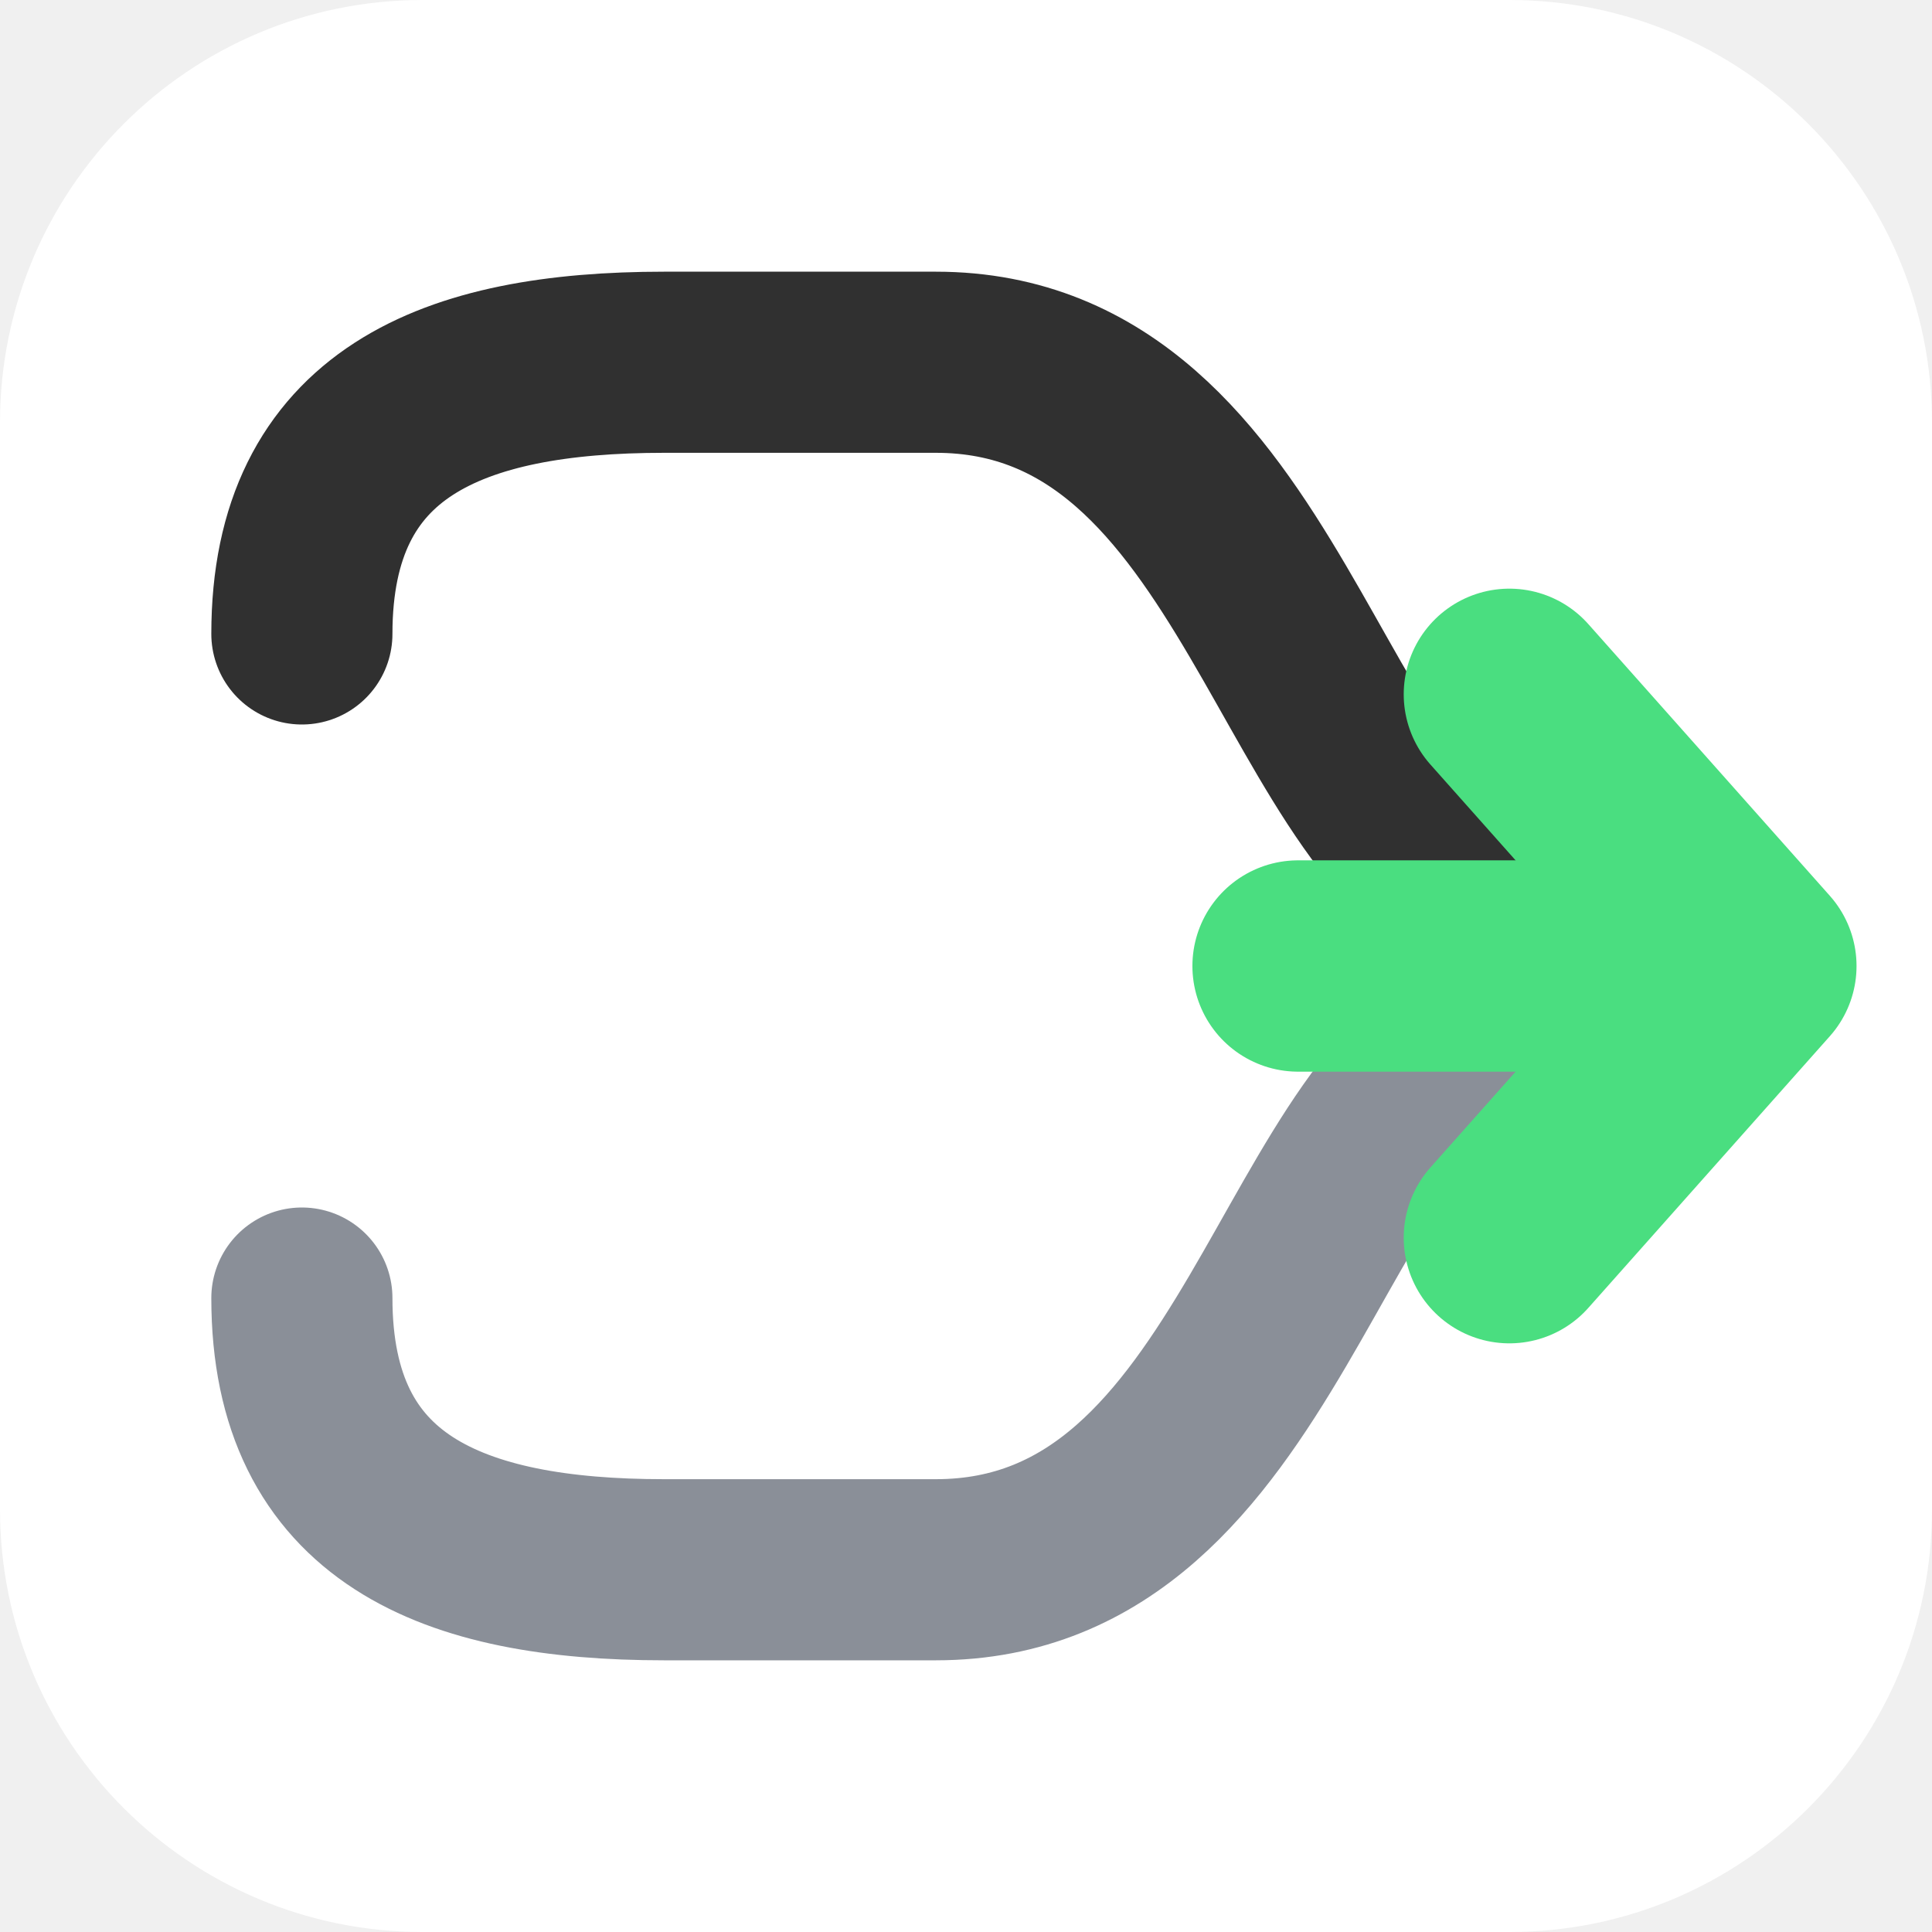
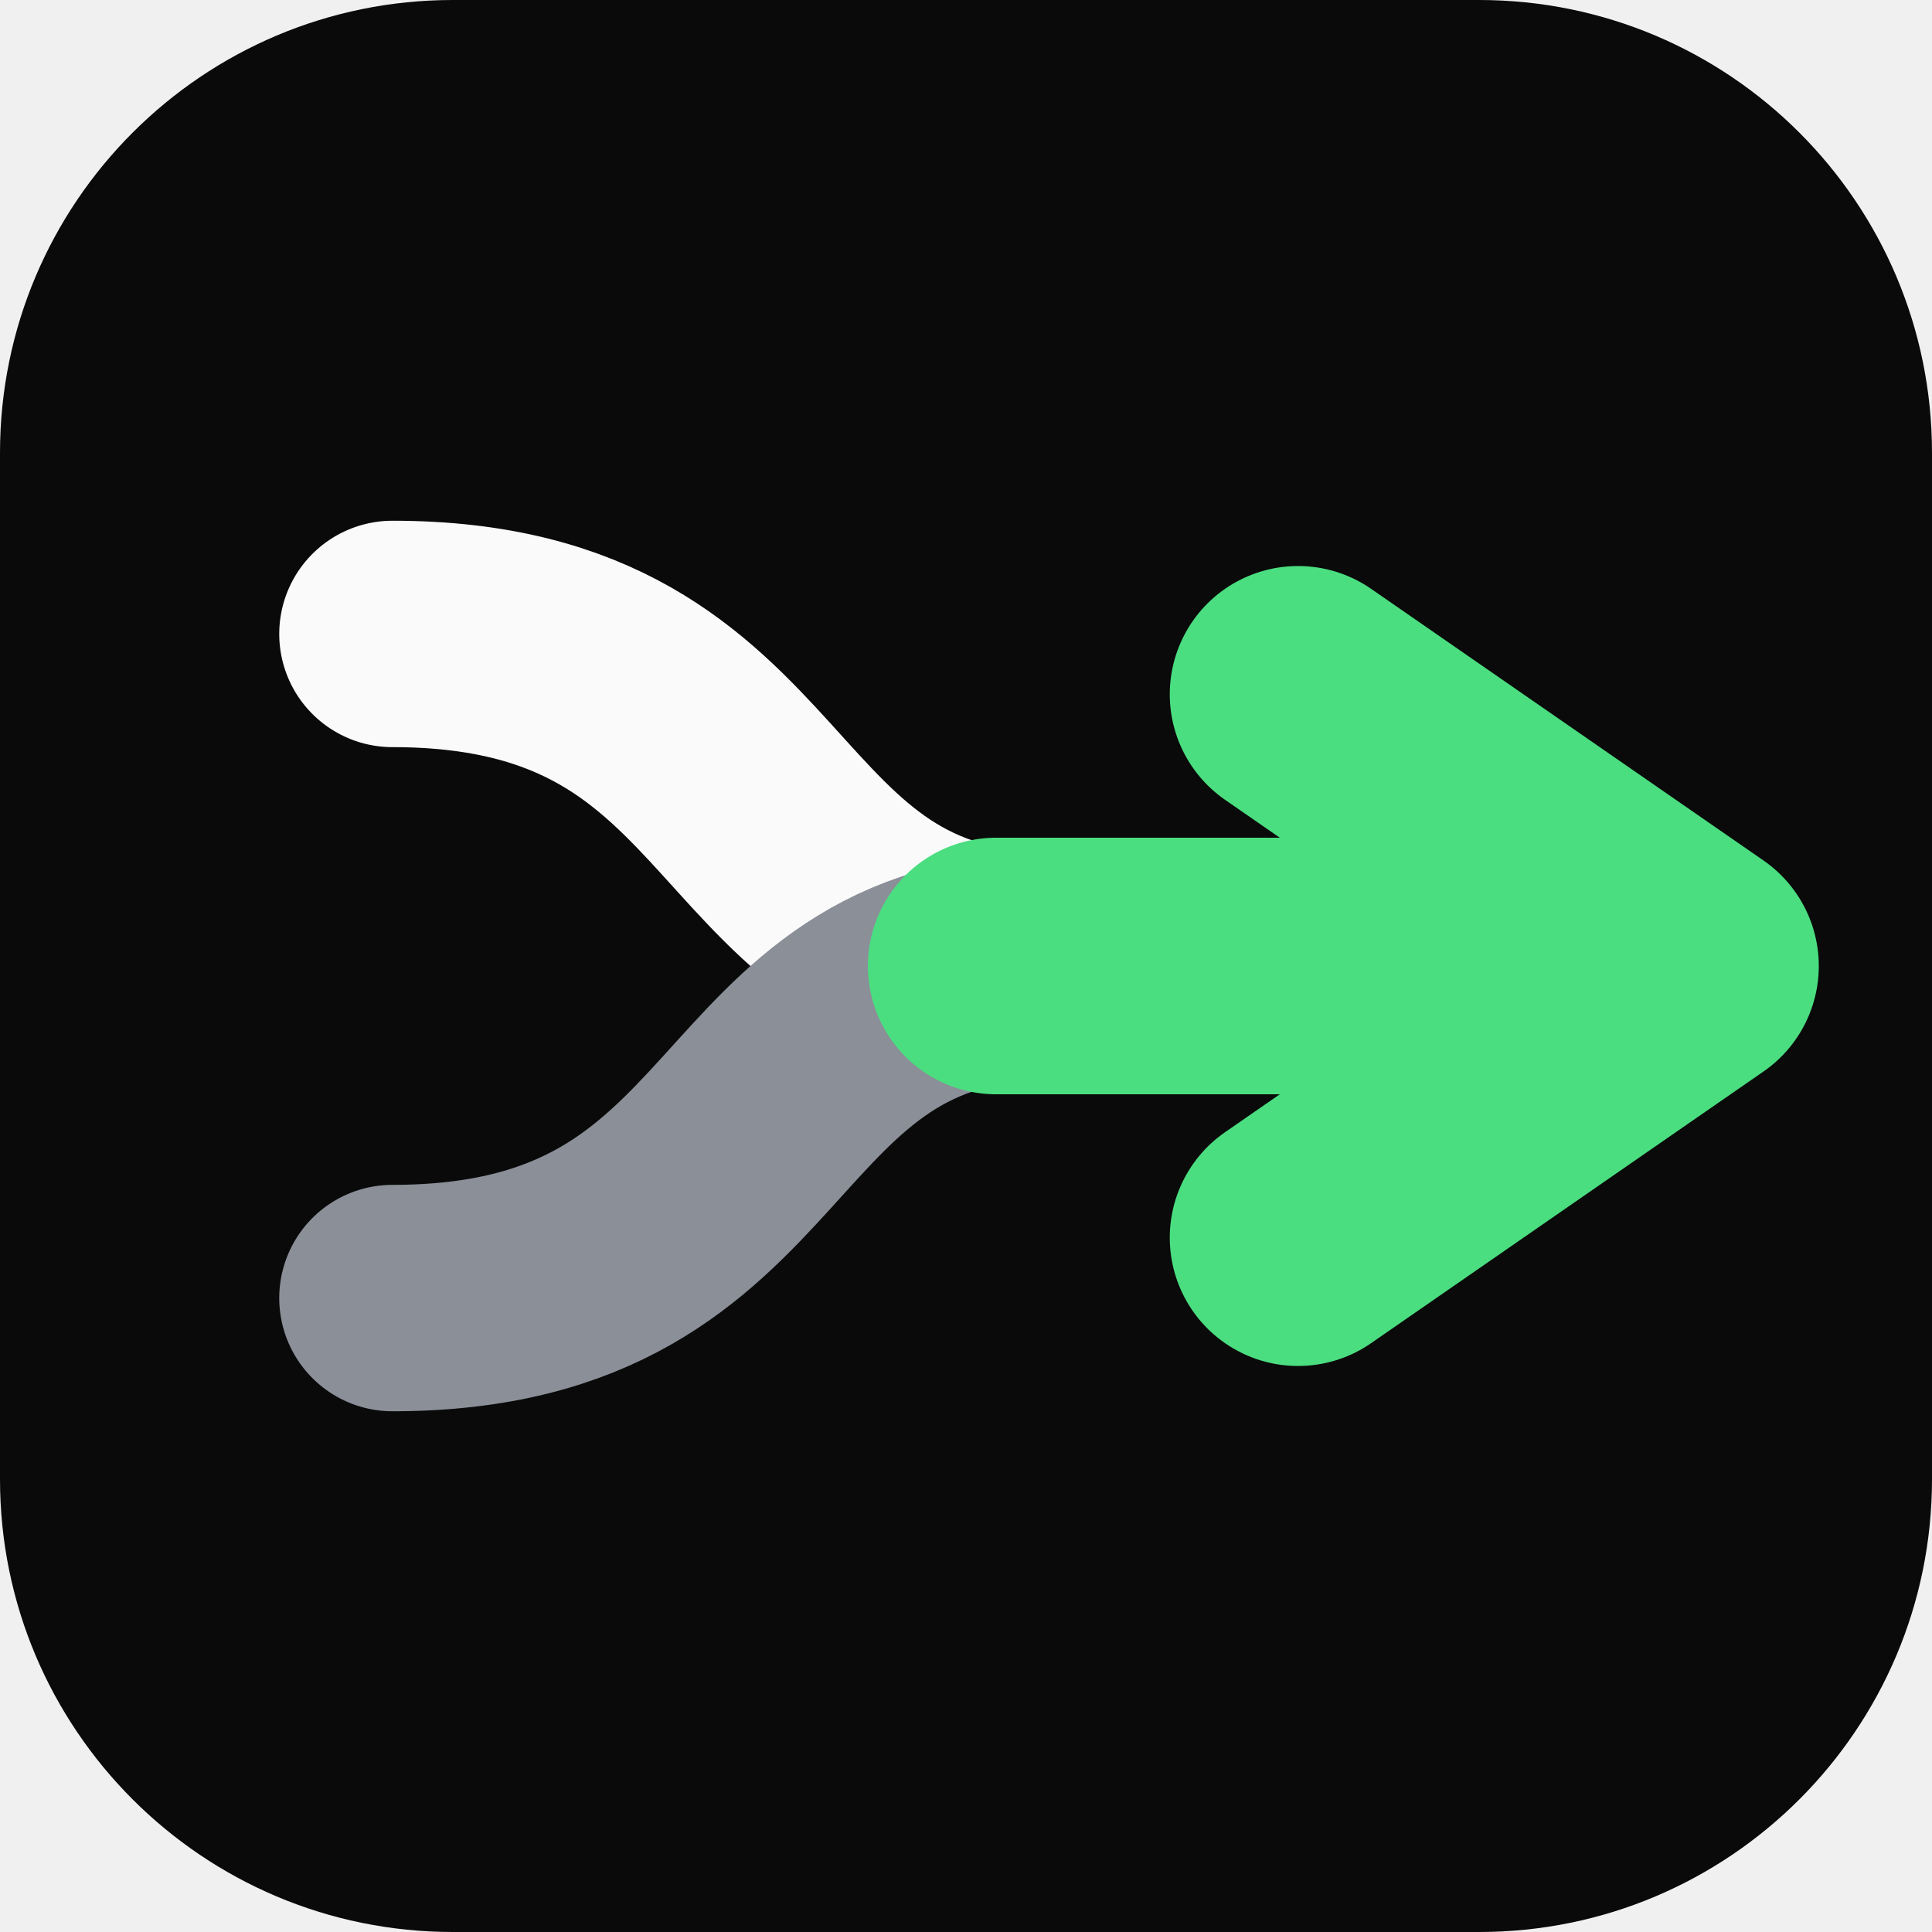
<svg xmlns="http://www.w3.org/2000/svg" viewBox="0 0 64 64" role="img" aria-label="Never Ask Twice">
-   <rect width="64" height="64" rx="14" fill="#ffffff" />
+   <rect width="64" height="64" rx="15" fill="#0A0A0A" />
  <g fill="none" stroke-linecap="round" stroke-linejoin="round">
-     <path d="M10 21 C10 14 15 12 22 12 H31 C42 12 43 28 50 30" stroke="#303030" stroke-width="6" />
-     <path d="M10 43 C10 50 15 52 22 52 H31 C42 52 43 36 50 34" stroke="#8A8F98" stroke-width="6" />
-     <path d="M43 32 H57" stroke="#4ADE80" stroke-width="7" />
-     <path d="M50 23 L58 32 L50 41" stroke="#4ADE80" stroke-width="7" />
+     <path d="M13 21 C26 21 24 32 35 32" stroke="#FAFAFA" stroke-width="7.5" />
+     <path d="M13 43 C26 43 24 32 35 32" stroke="#8A8F98" stroke-width="7.5" />
+     <path d="M33 32 H49" stroke="#4ADE80" stroke-width="8.5" />
+     <path d="M43 23 L56 32 L43 41" stroke="#4ADE80" stroke-width="8.5" />
  </g>
</svg>
